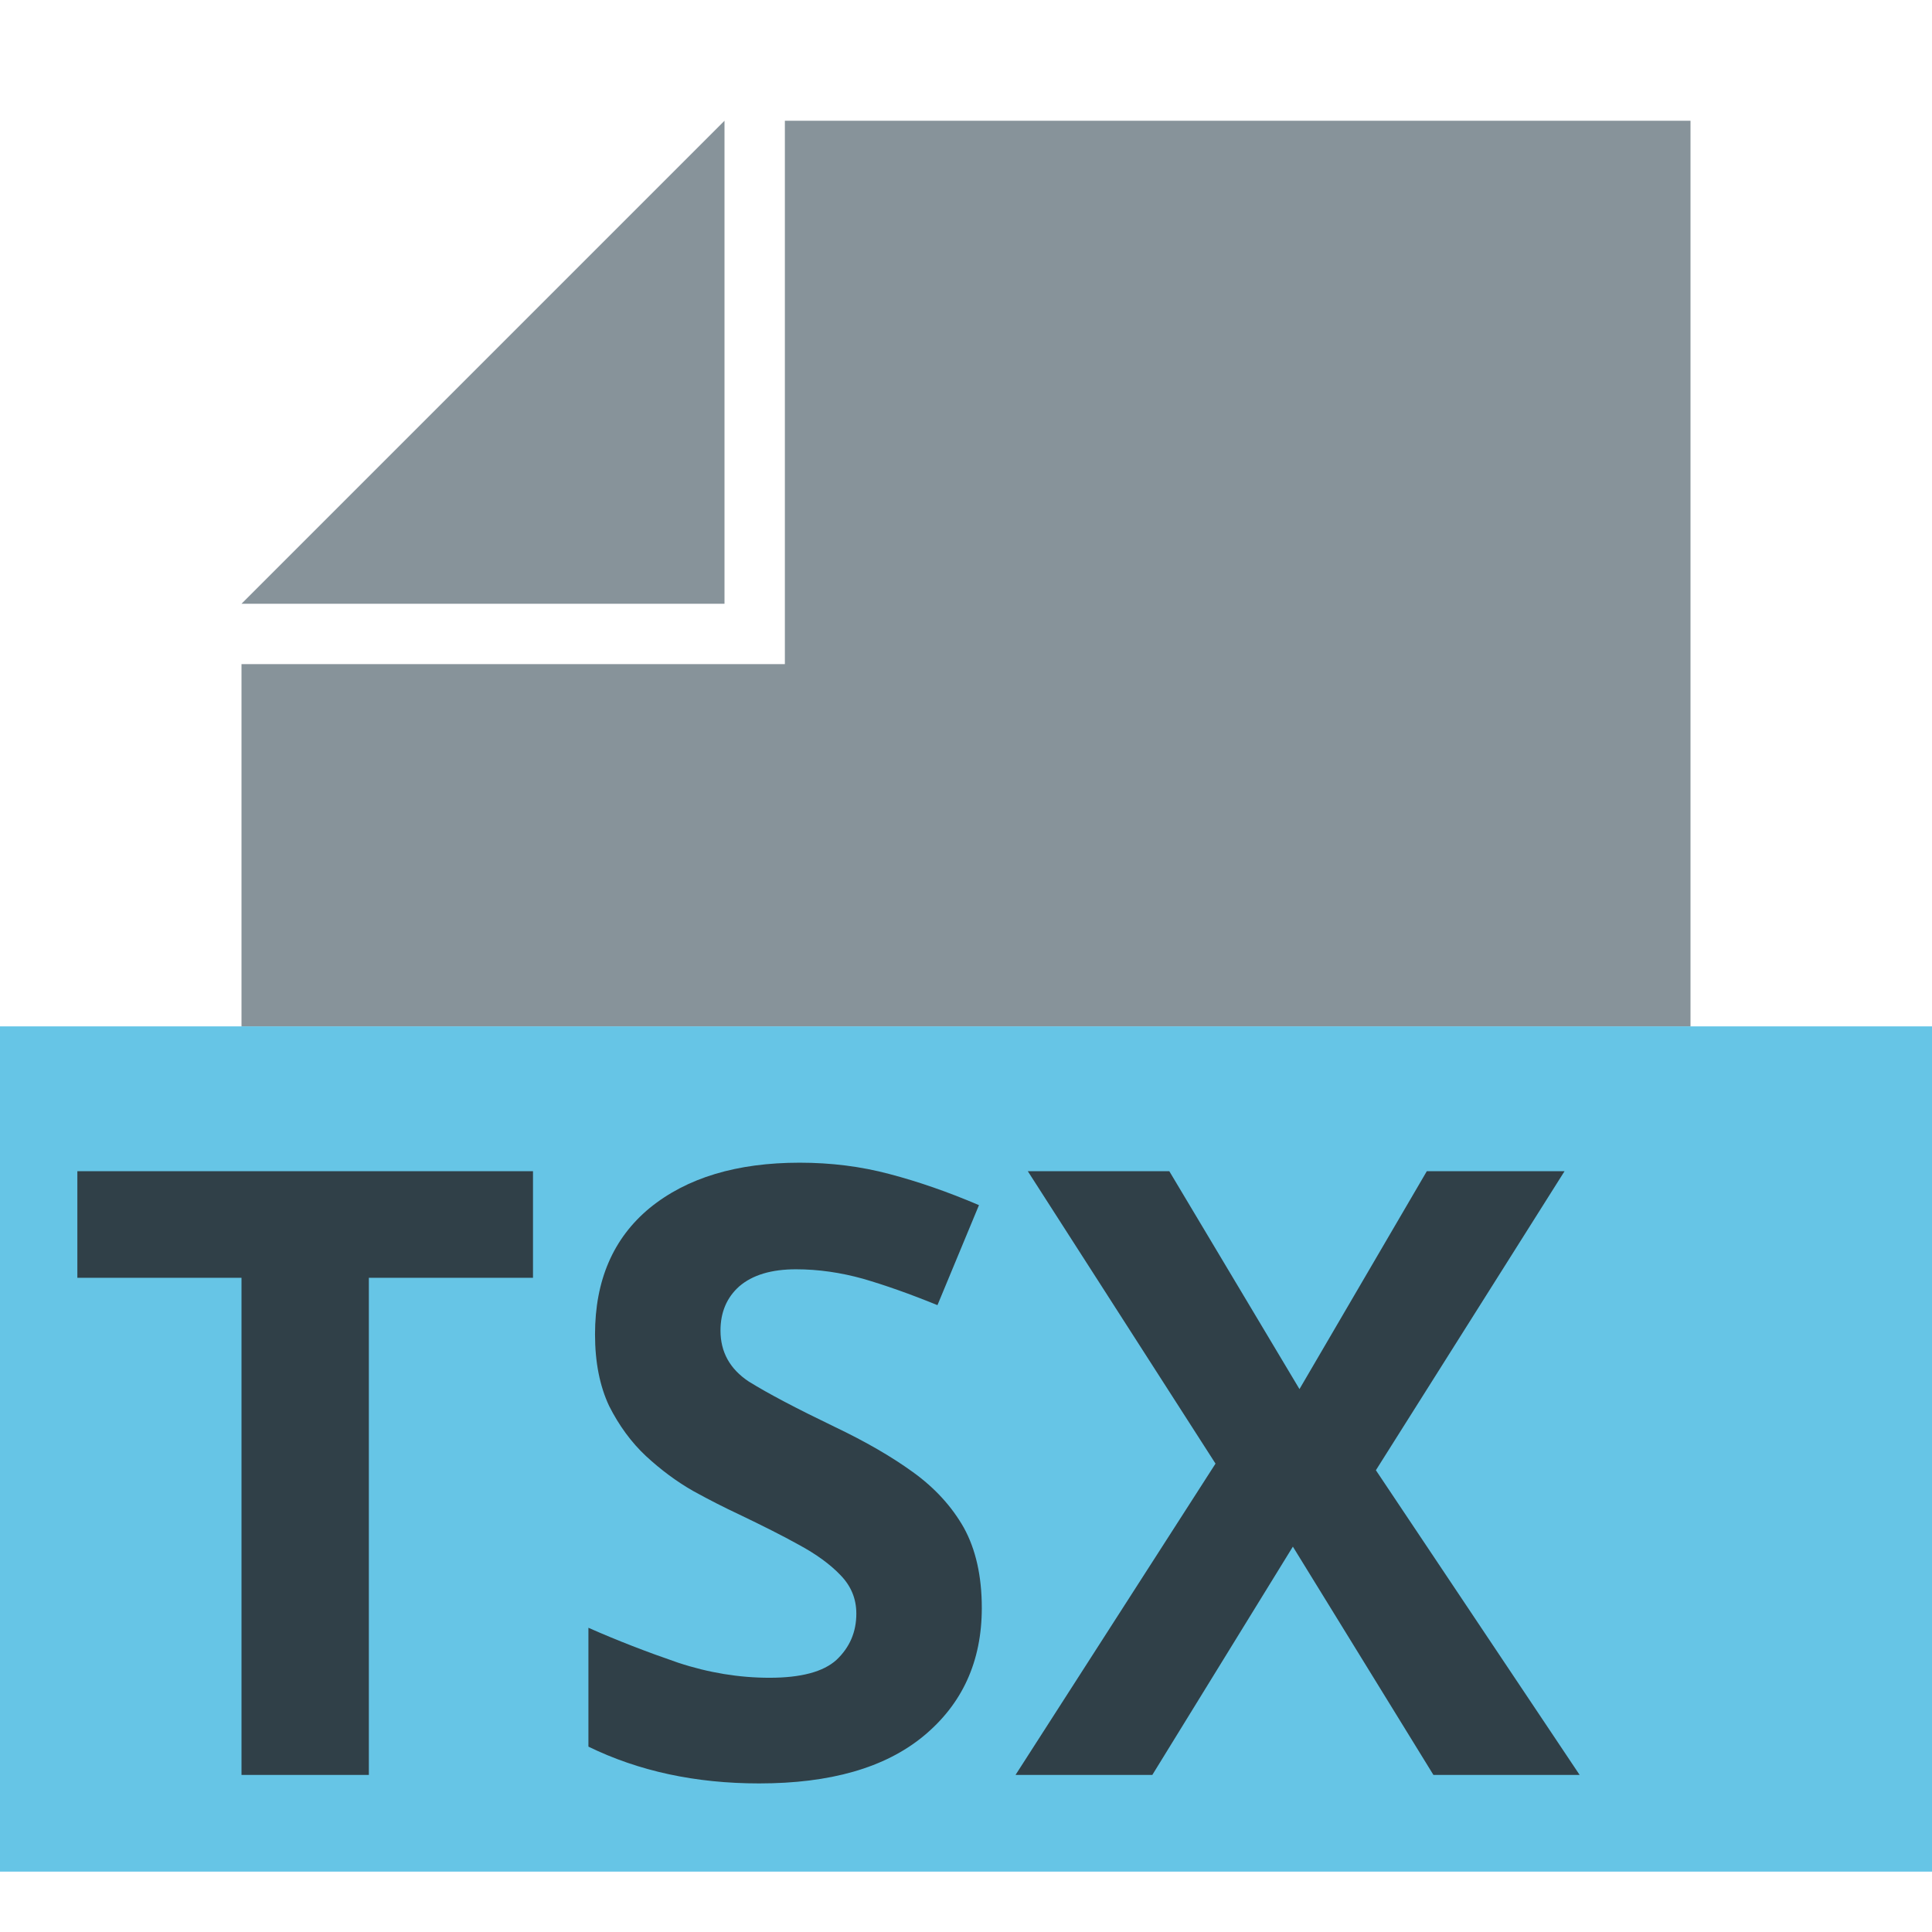
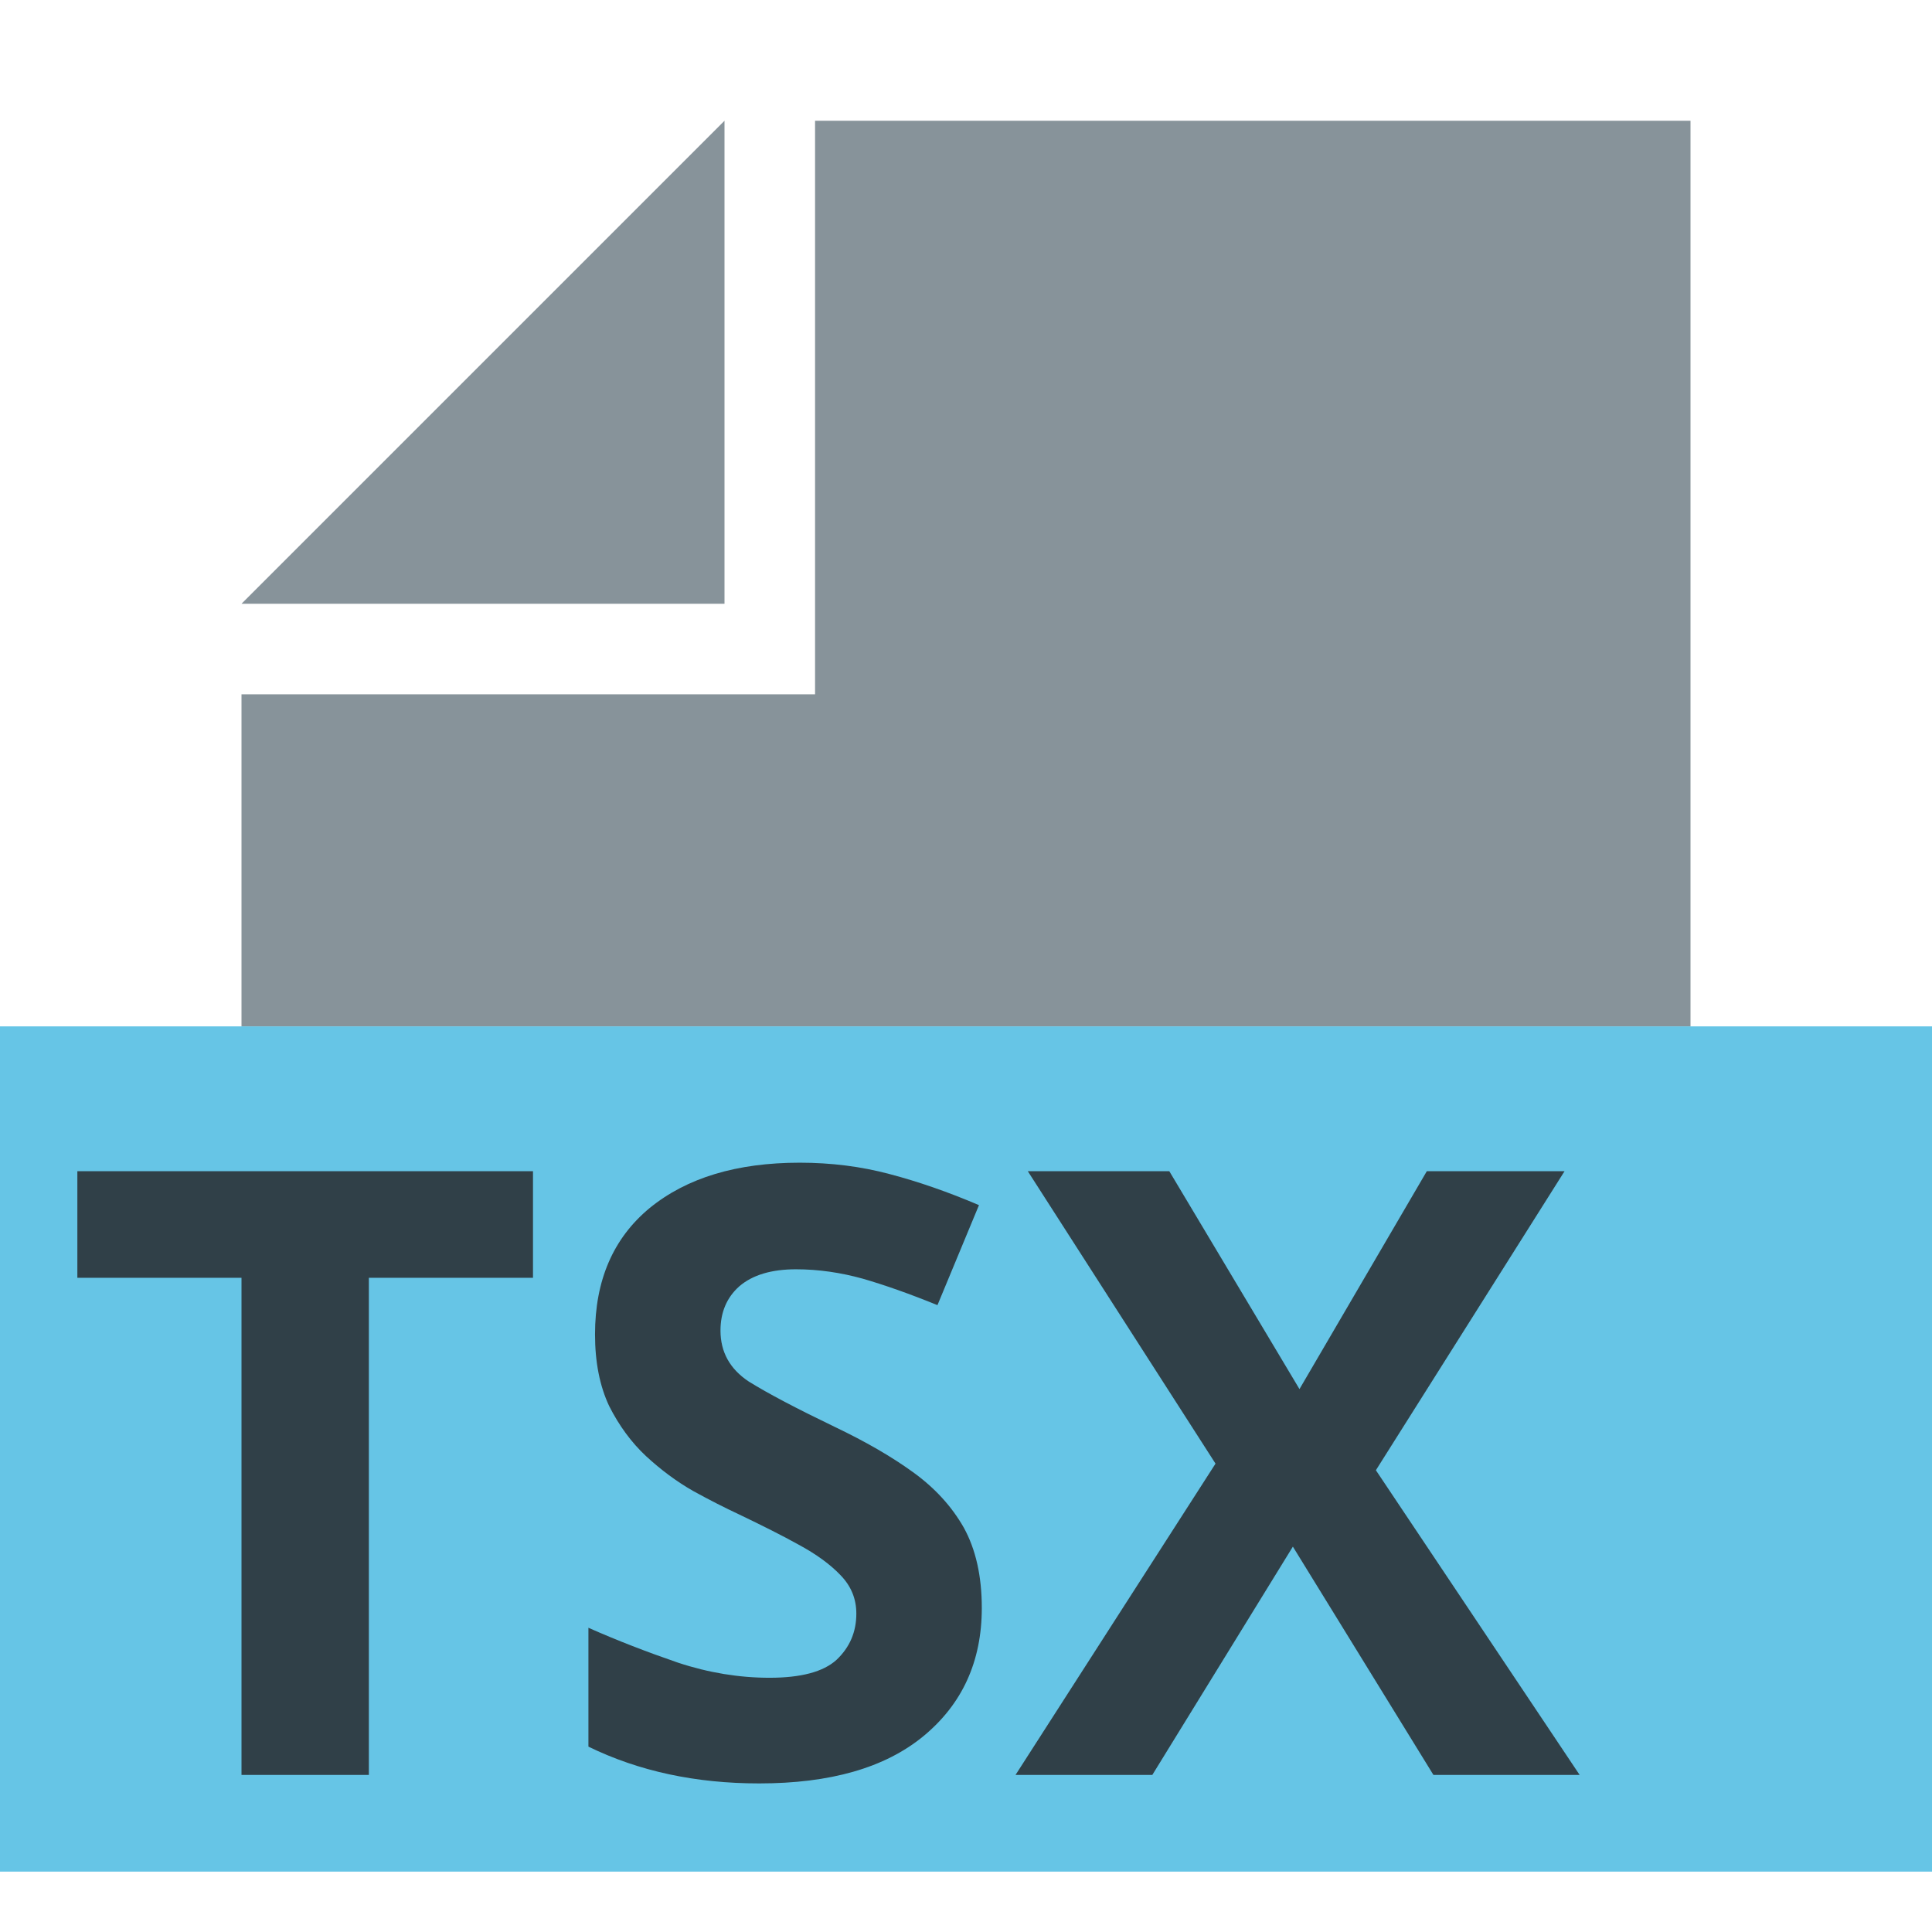
<svg xmlns="http://www.w3.org/2000/svg" viewBox="0 0 32 32">
  <path fill="#87939a" style="isolation: isolate" d="M 12 2 L 4 10 h 8 V 0 z" />
-   <path fill="#87939a" style="isolation: isolate" d="M 13 2 v 9 H 4 v 6 h 24 V 2" />
+   <path fill="#87939a" style="isolation: isolate" d="M 13.5 2 v 9.5 H 4 v 5.5 h 24 V 2" />
  <path fill="#40b6e0" opacity=".8" d="M 0 17 h 32 v 14 H 0 z" />
  <text fill="#231f20" opacity=".8" x="1" y="29.4" font-family="PragmataPro" font-size="14" font-weight="600">
    TSX
  </text>
</svg>
